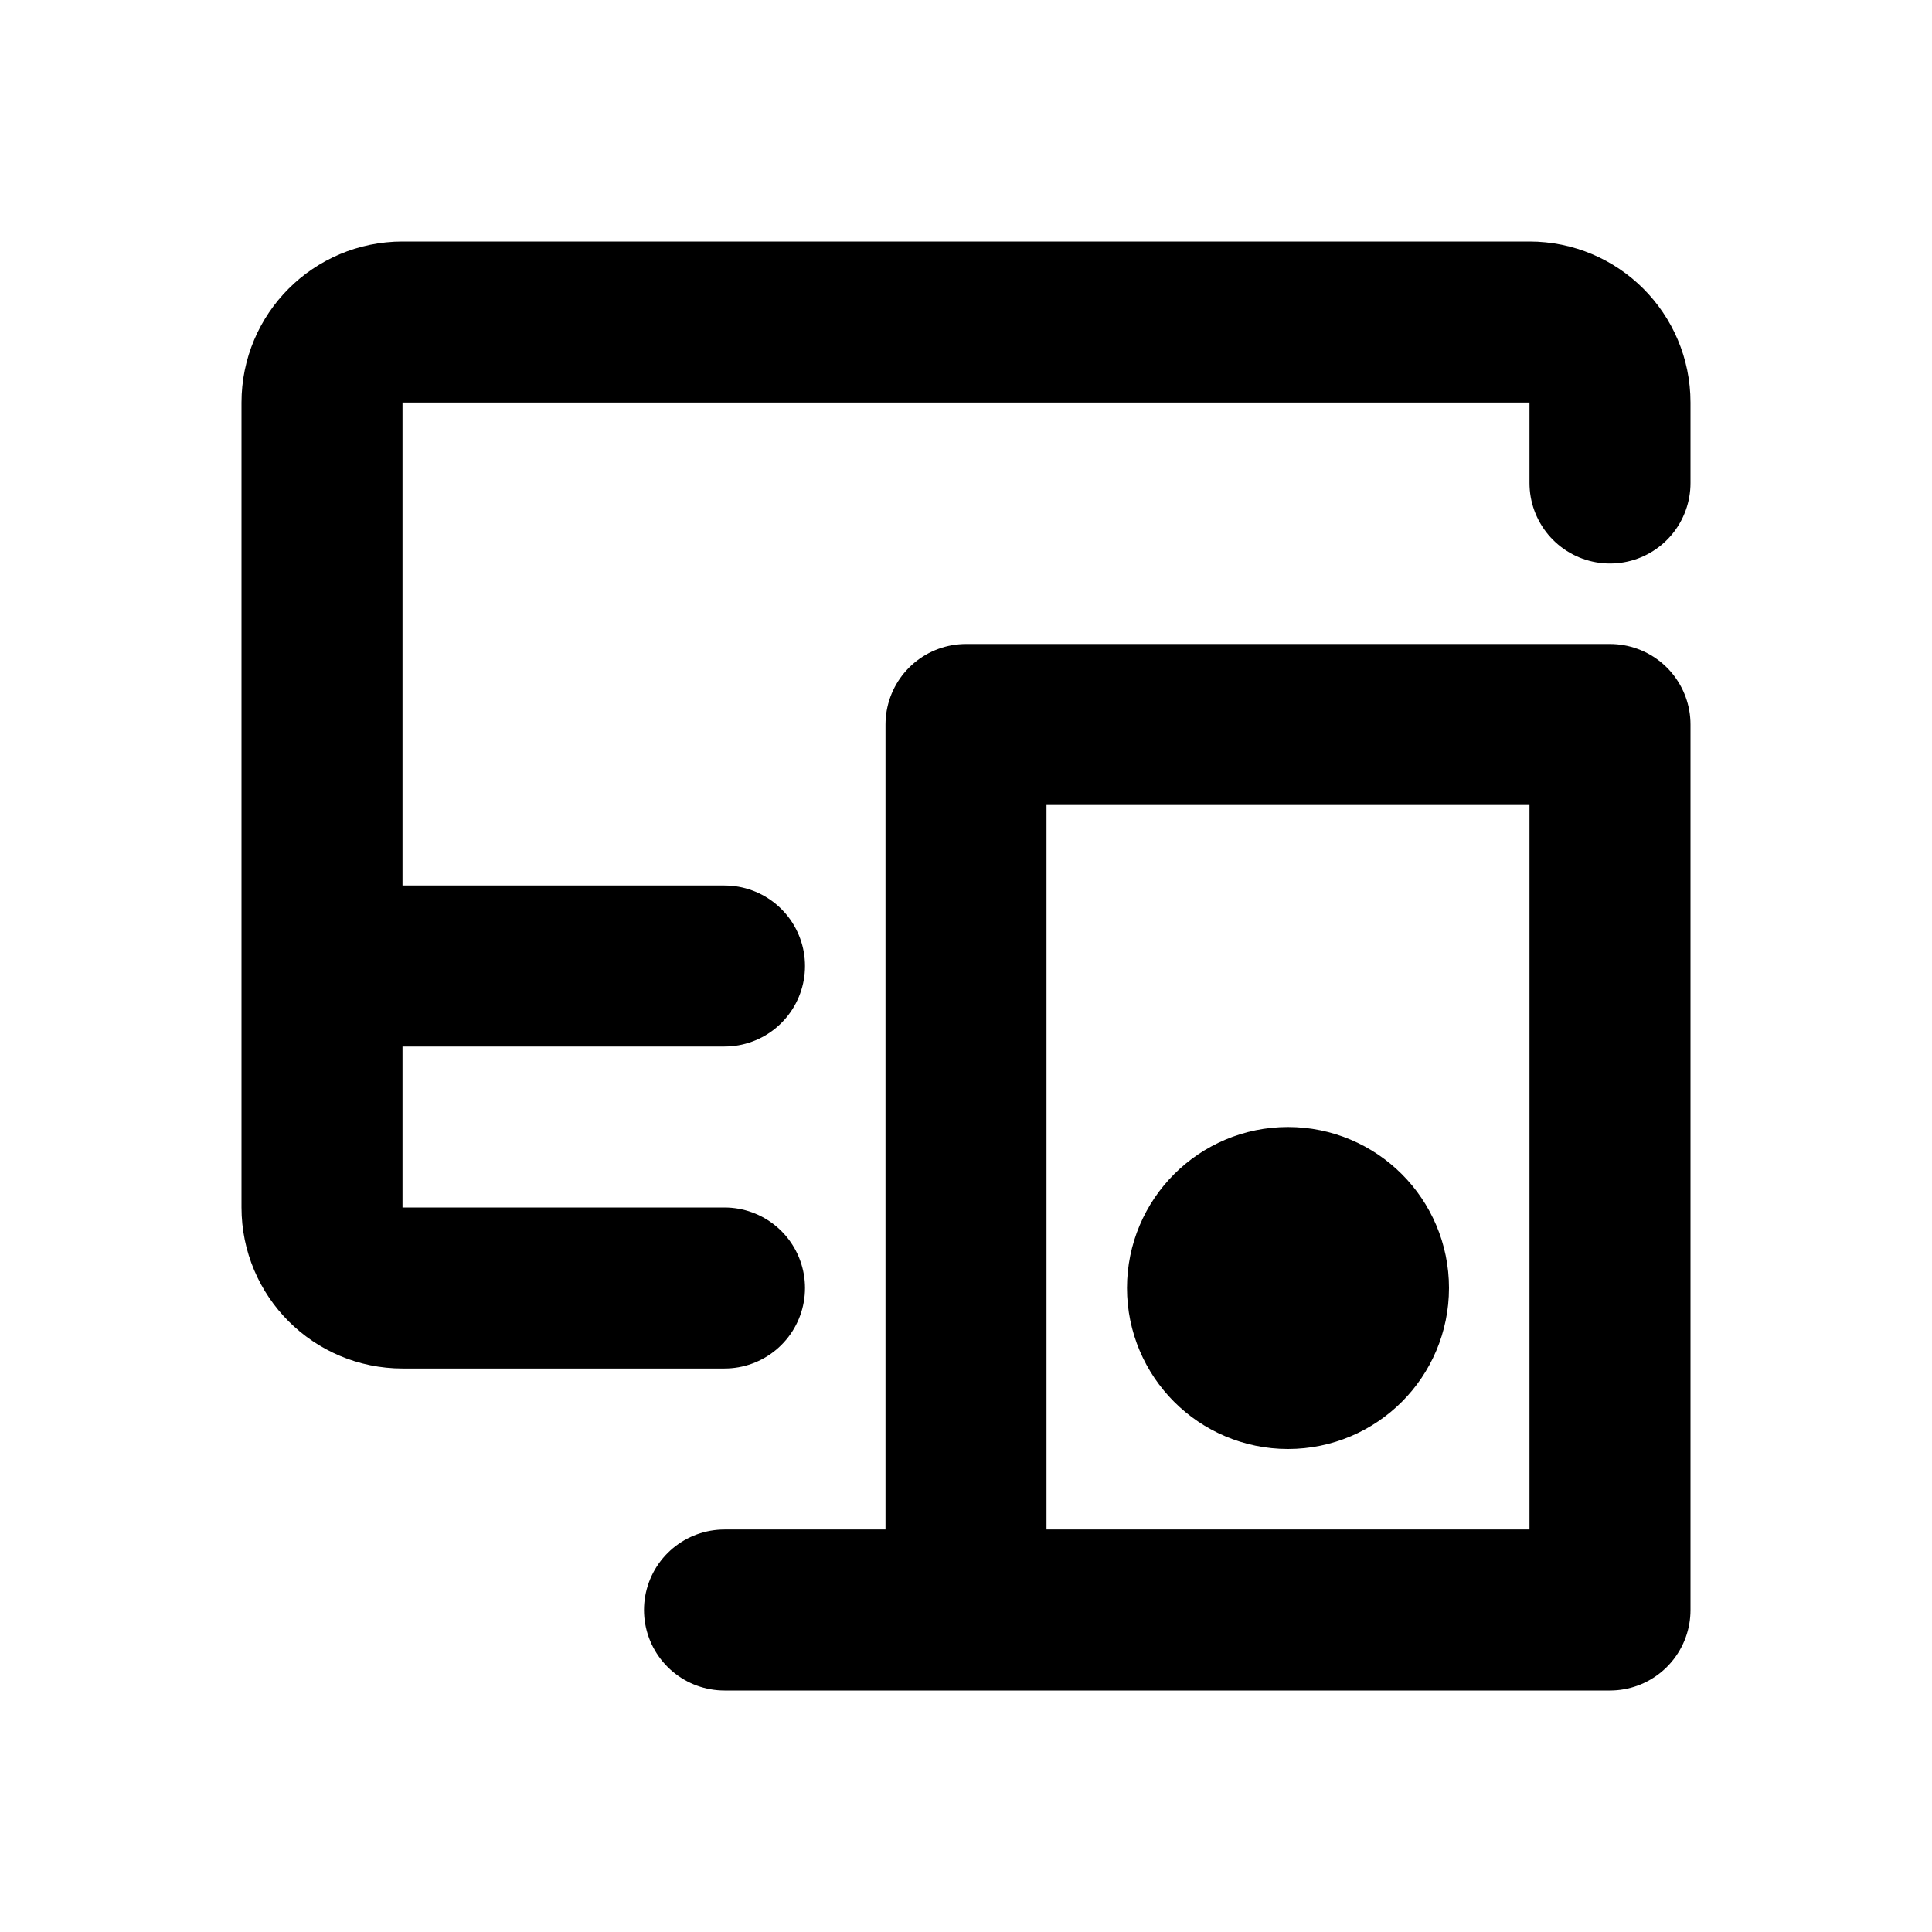
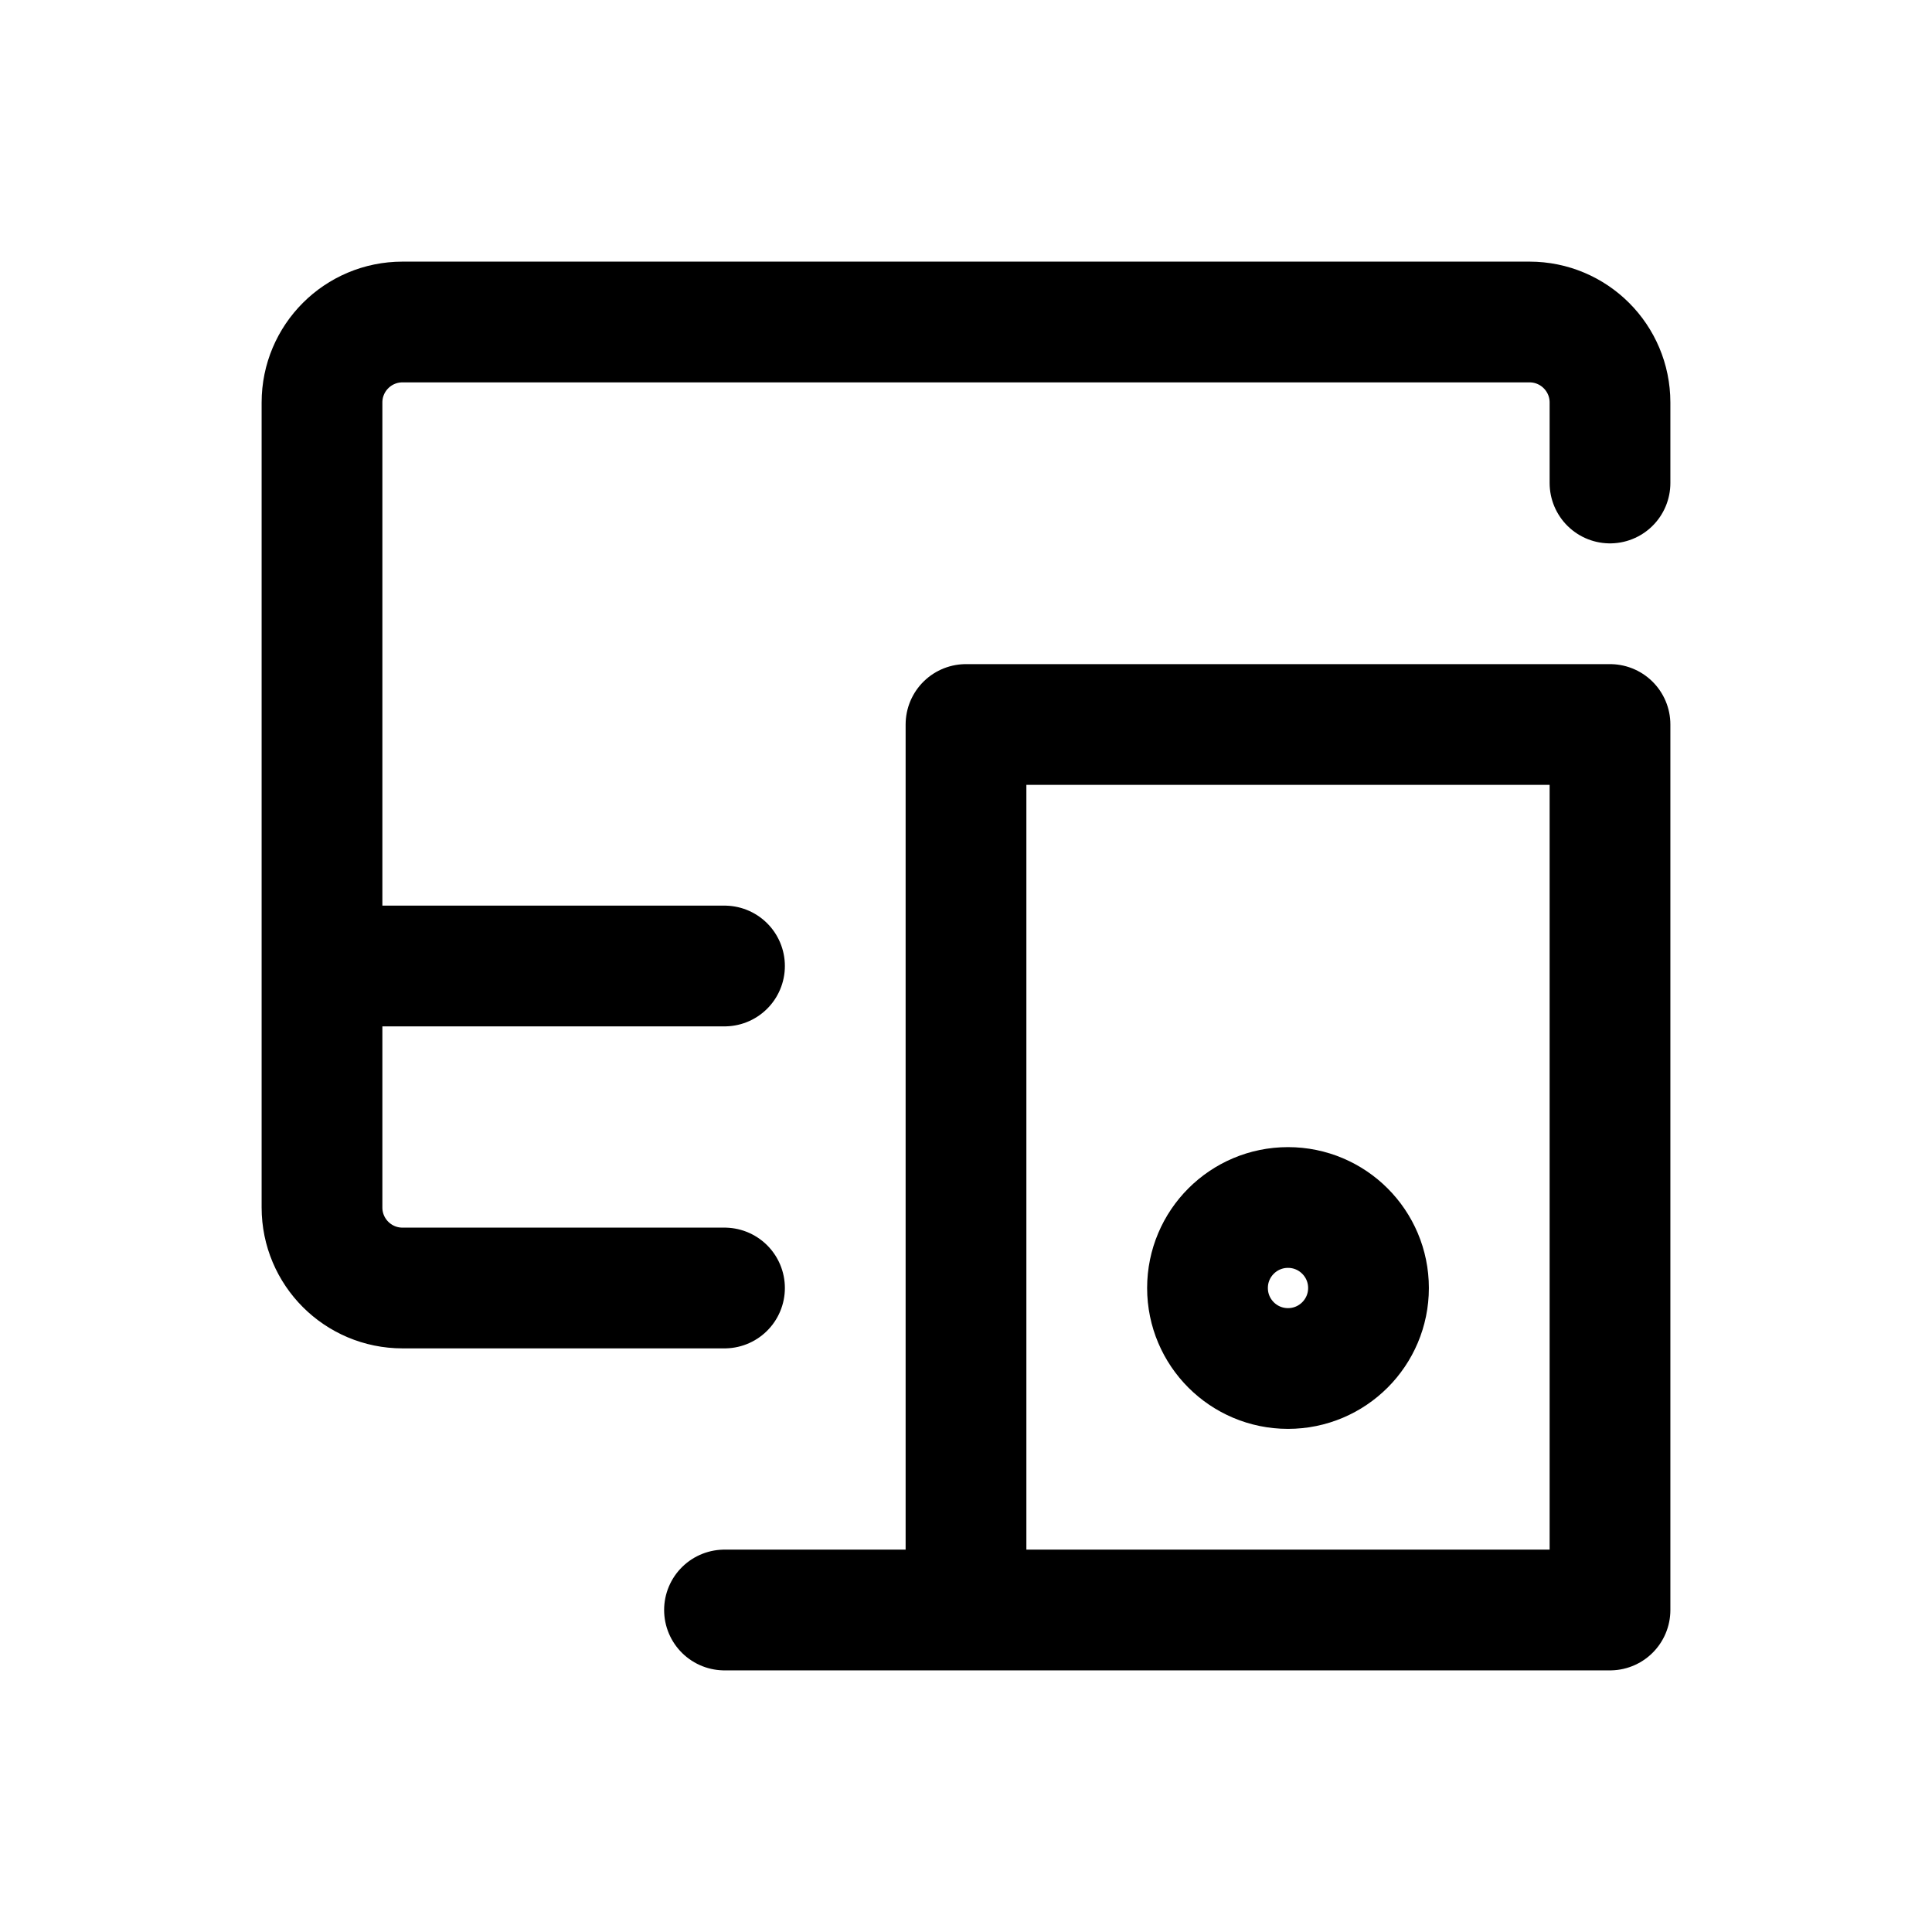
- <svg xmlns="http://www.w3.org/2000/svg" class="w-6 h-6 text-gray-800 dark:text-white" aria-hidden="true" width="24" height="24" fill="none" viewBox="0 0 24 24">
-   <path stroke="currentColor" stroke-linecap="round" stroke-linejoin="round" stroke-width="2" d="M9 16H5a1 1 0 0 1-1-1V5a1 1 0 0 1 1-1h14a1 1 0 0 1 1 1v1M9 12H4m8 8V9h8v11h-8Zm0 0H9m8-4a1 1 0 1 0-2 0 1 1 0 0 0 2 0Z" />
+ <svg xmlns="http://www.w3.org/2000/svg" aria-hidden="true" width="24" height="24" fill="none" viewBox="0 0 24 24">
+   <path stroke="currentColor" stroke-linecap="round" stroke-linejoin="round" stroke-width="1.5" d="M9 16H5a1 1 0 0 1-1-1V5a1 1 0 0 1 1-1h14a1 1 0 0 1 1 1v1M9 12H4m8 8V9h8v11h-8Zm0 0H9m8-4a1 1 0 1 0-2 0 1 1 0 0 0 2 0Z" />
</svg>
